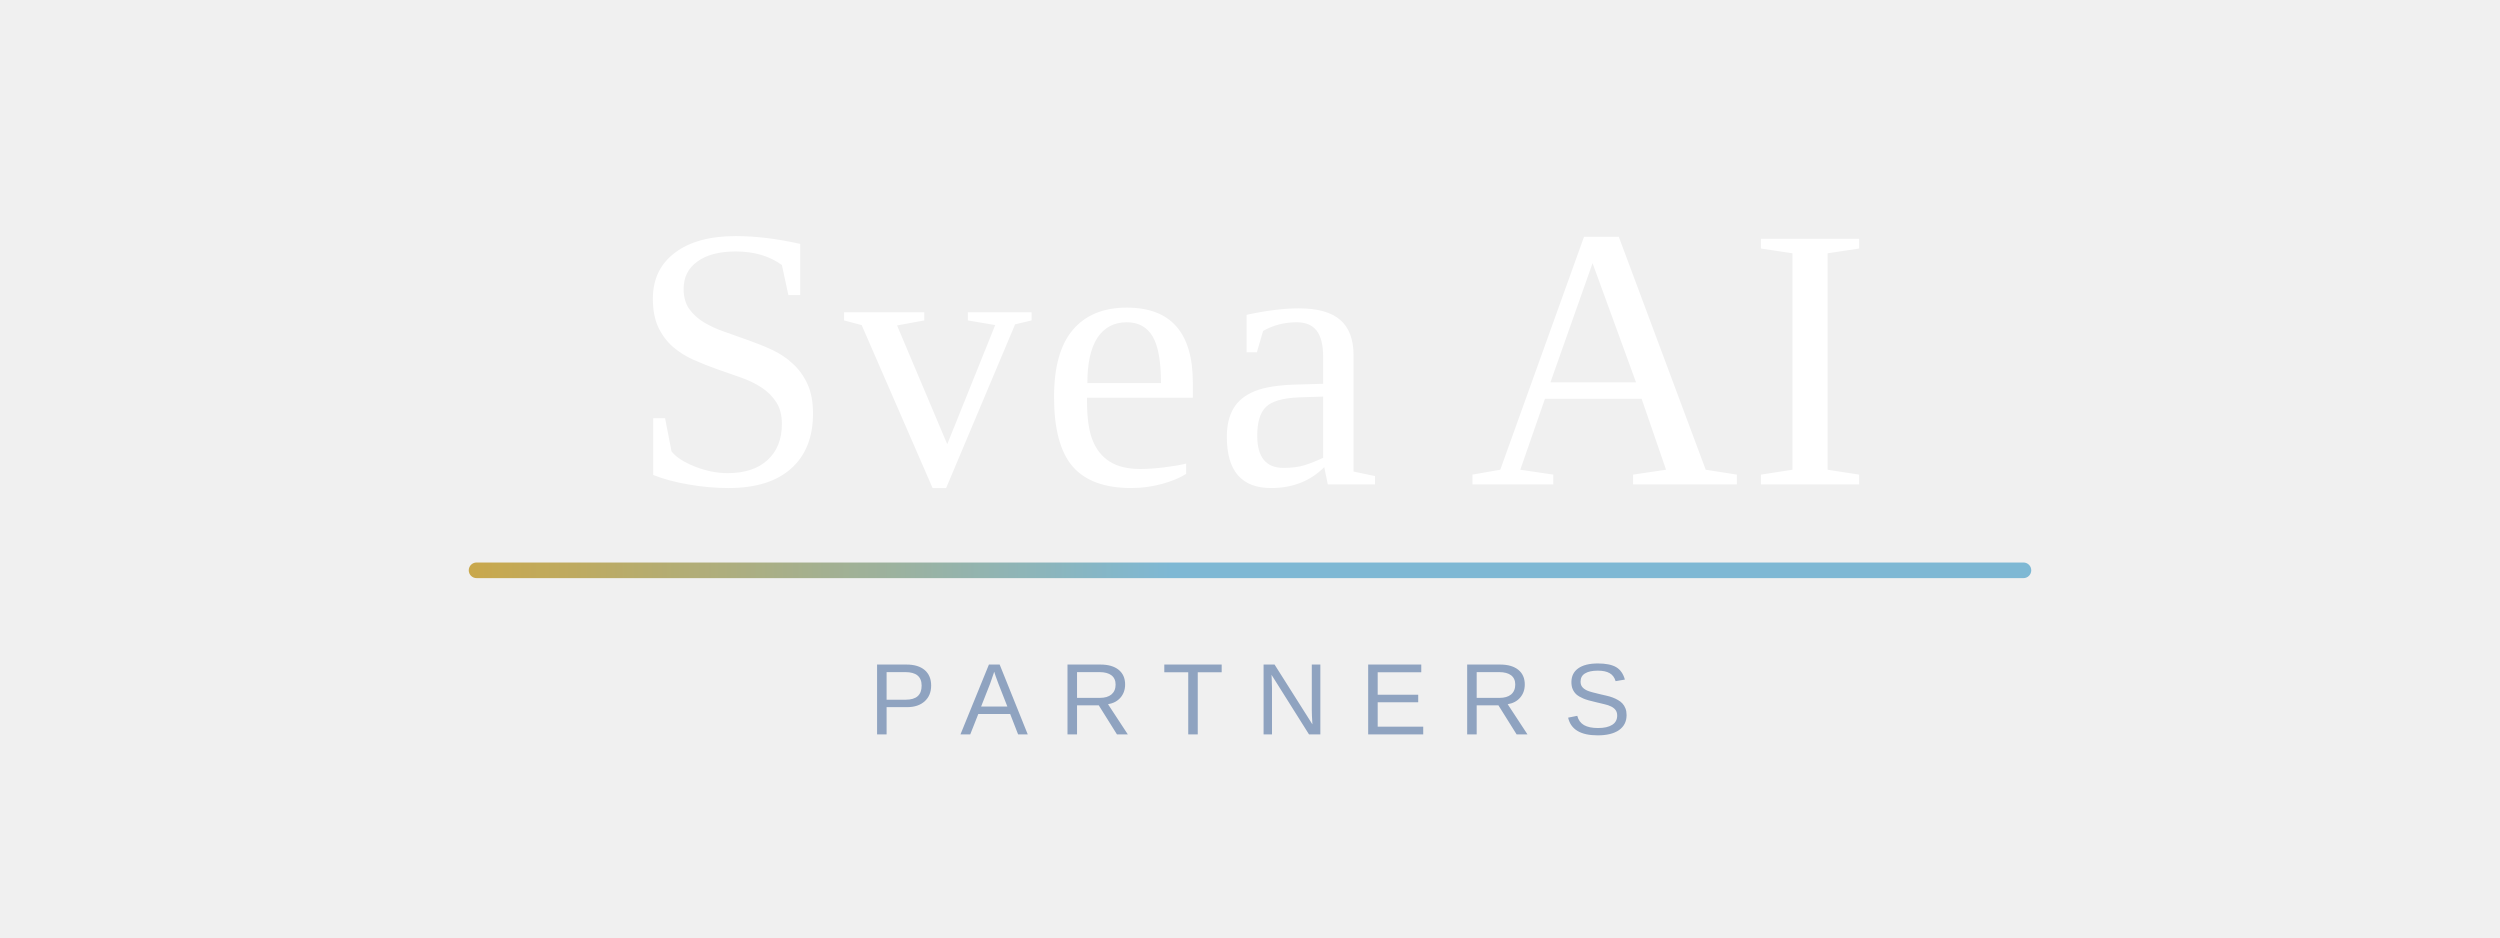
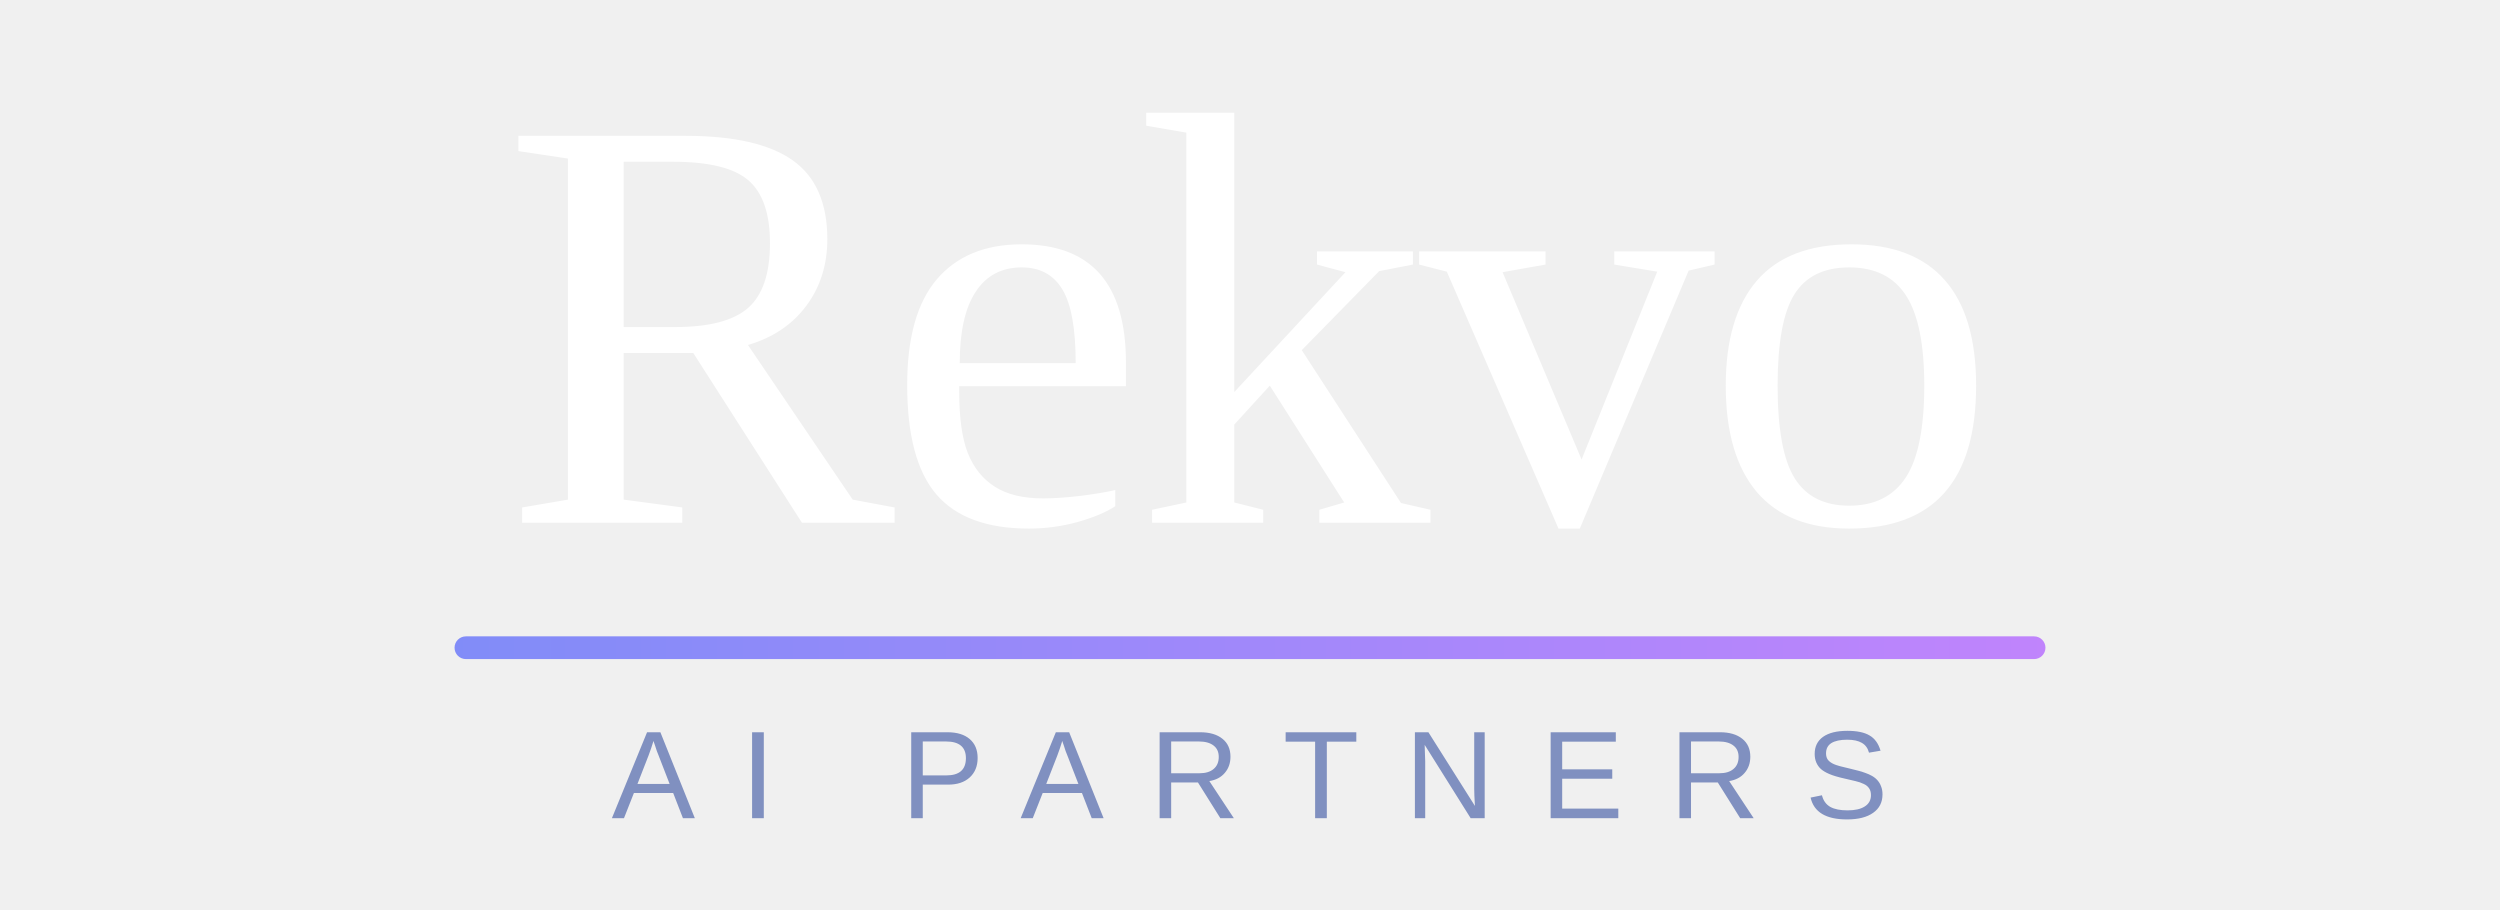
- <svg xmlns="http://www.w3.org/2000/svg" viewBox="0 0 320 120" width="320" height="120">
+ <svg xmlns="http://www.w3.org/2000/svg" viewBox="0 0 220 80" width="220" height="80">
  <defs>
    <linearGradient id="lg" x1="0%" y1="0%" x2="100%" y2="0%">
-       <stop offset="0%" stop-color="#c9a84c" />
-       <stop offset="45%" stop-color="#7eb8d4" />
-       <stop offset="100%" stop-color="#7eb8d4" />
+       <stop offset="0%" stop-color="#818cf8" />
+       <stop offset="100%" stop-color="#c084fc" />
    </linearGradient>
  </defs>
-   <text x="160" y="62" font-family="Georgia, 'Times New Roman', serif" font-size="48" font-weight="400" fill="white" text-anchor="middle" letter-spacing="1">Svea AI</text>
-   <rect x="60" y="72" width="200" height="2" fill="url(#lg)" rx="1" />
-   <text x="160" y="94" font-family="'Helvetica Neue', Arial, sans-serif" font-size="13" font-weight="400" fill="#8fa3c0" text-anchor="middle" letter-spacing="4">PARTNERS</text>
+   <text x="110" y="46" font-family="Georgia, 'Times New Roman', serif" font-size="52" font-weight="400" fill="white" text-anchor="middle" letter-spacing="-1">Rekvo</text>
+   <rect x="40" y="56" width="140" height="2" fill="url(#lg)" rx="1" />
+   <text x="110" y="72" font-family="'Helvetica Neue', Arial, sans-serif" font-size="11" font-weight="400" fill="#8090c0" text-anchor="middle" letter-spacing="4">AI PARTNERS</text>
</svg>
